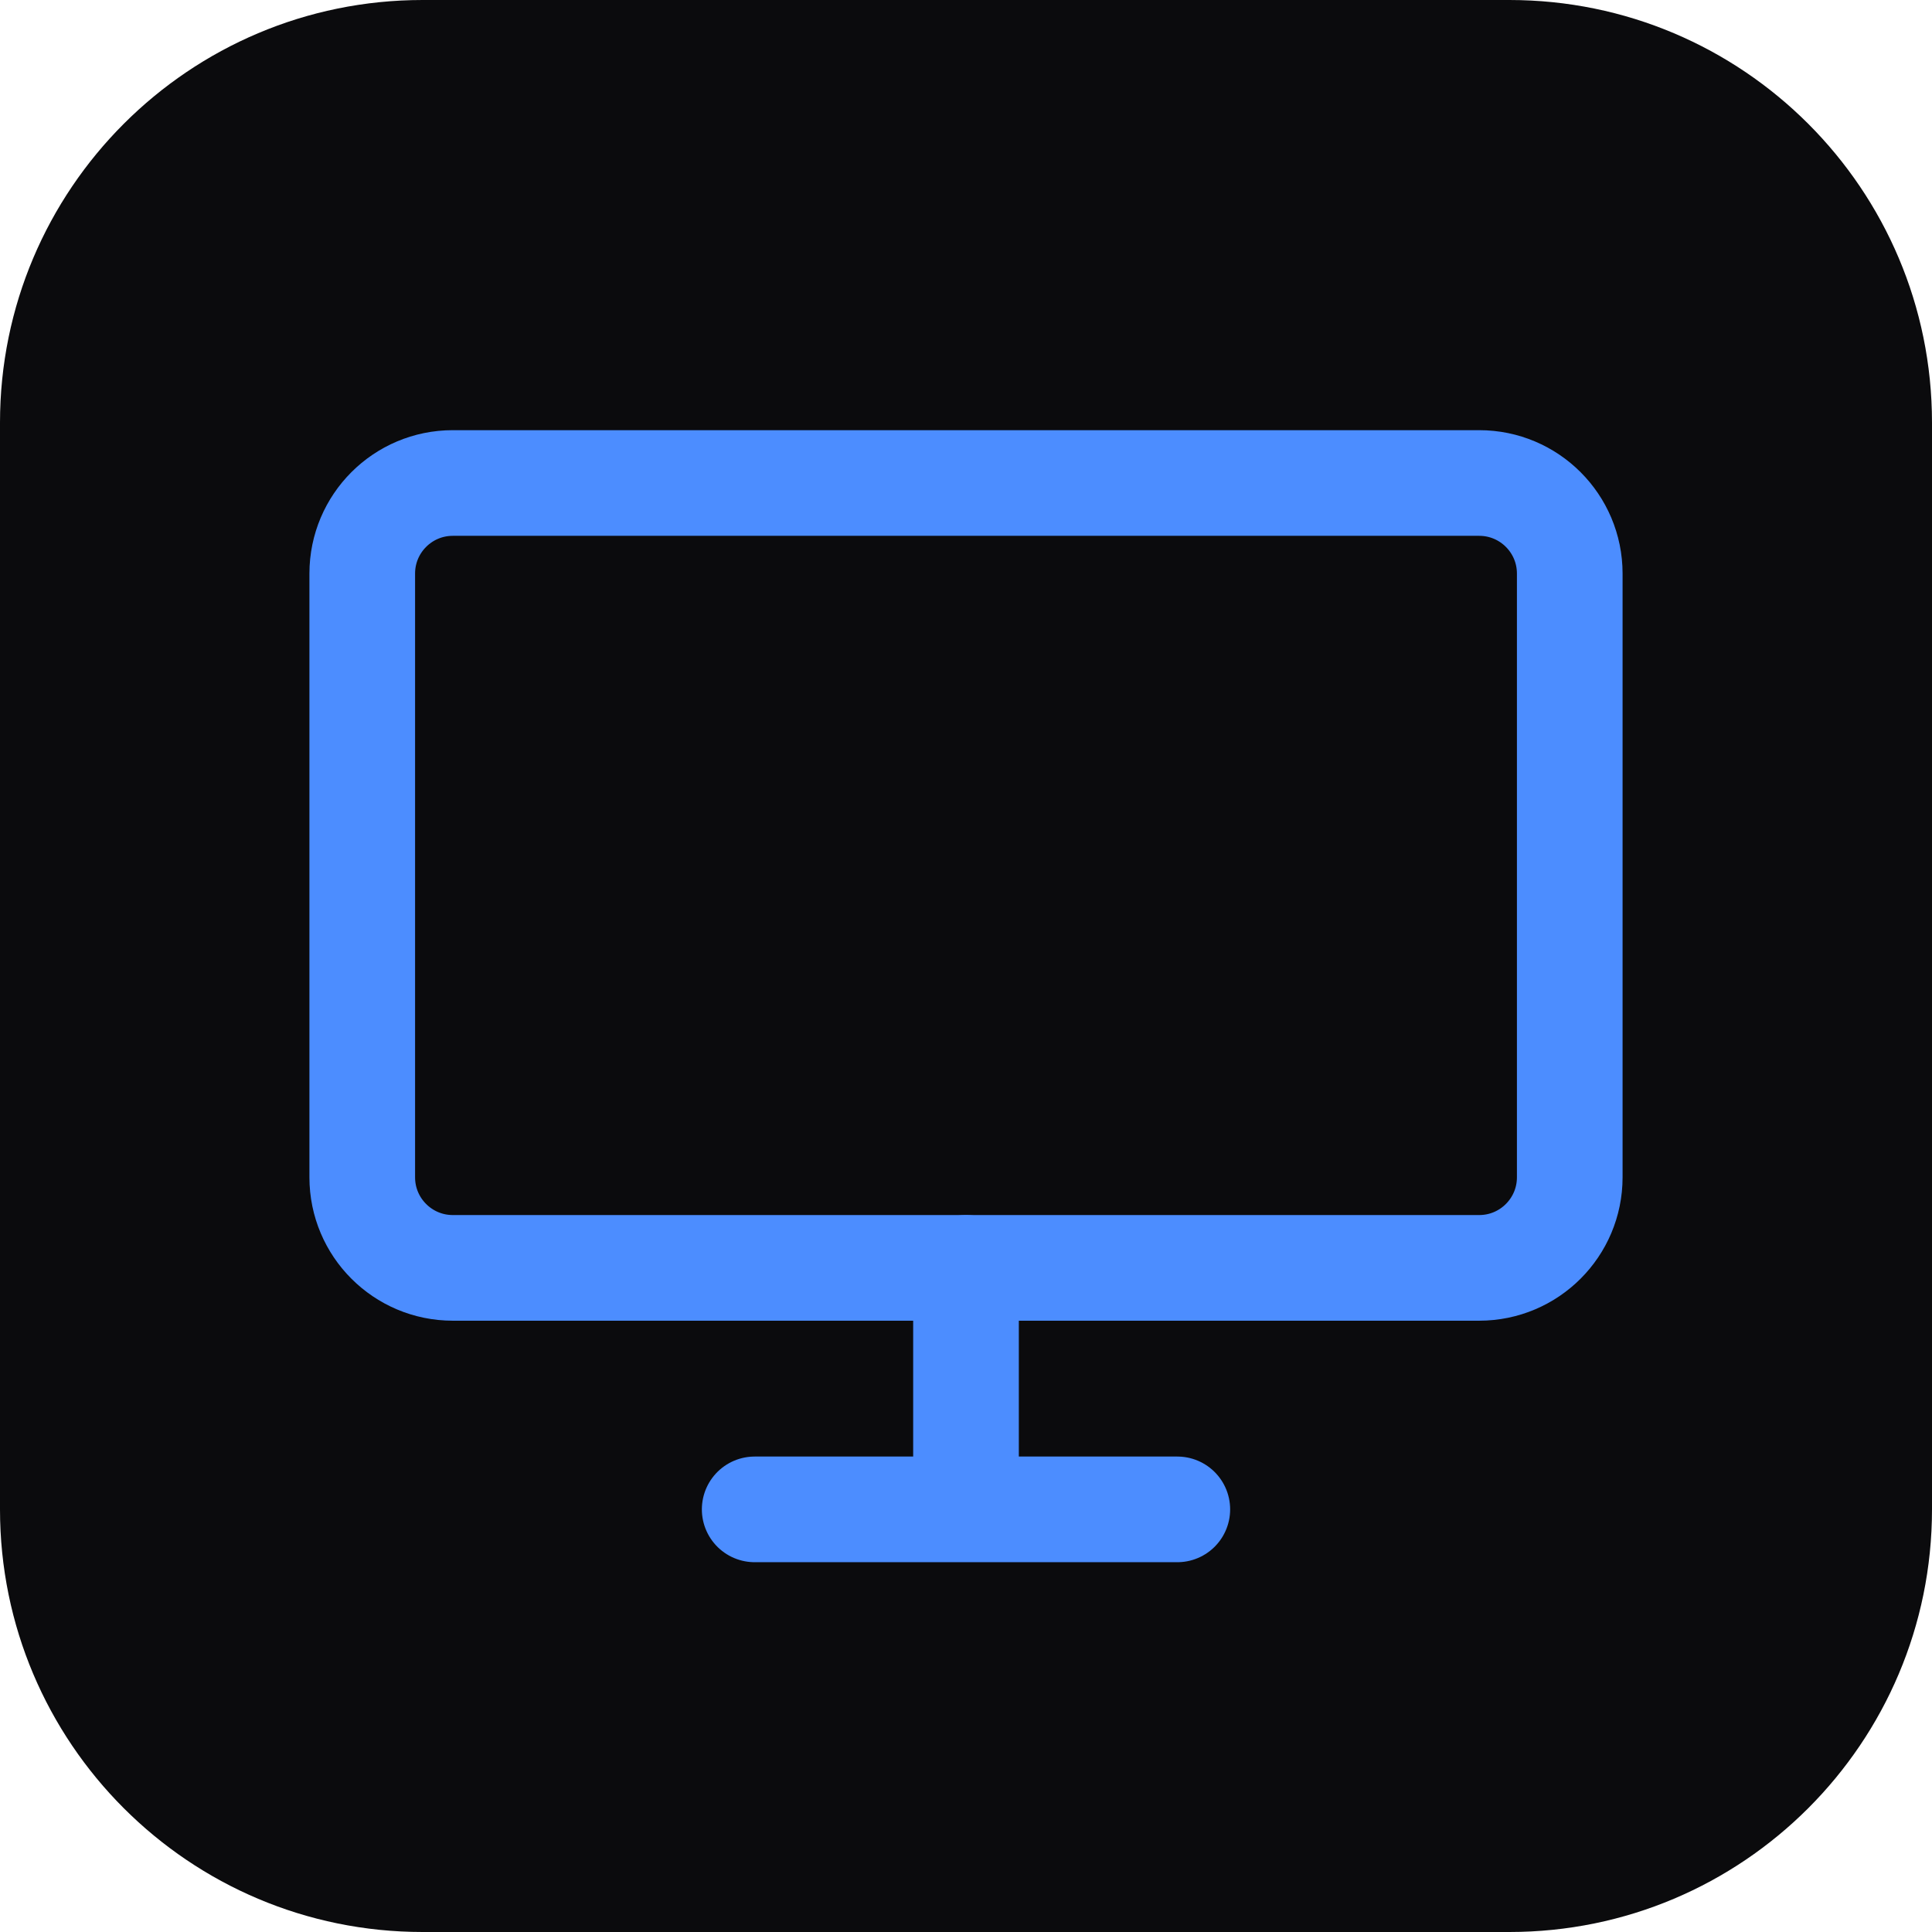
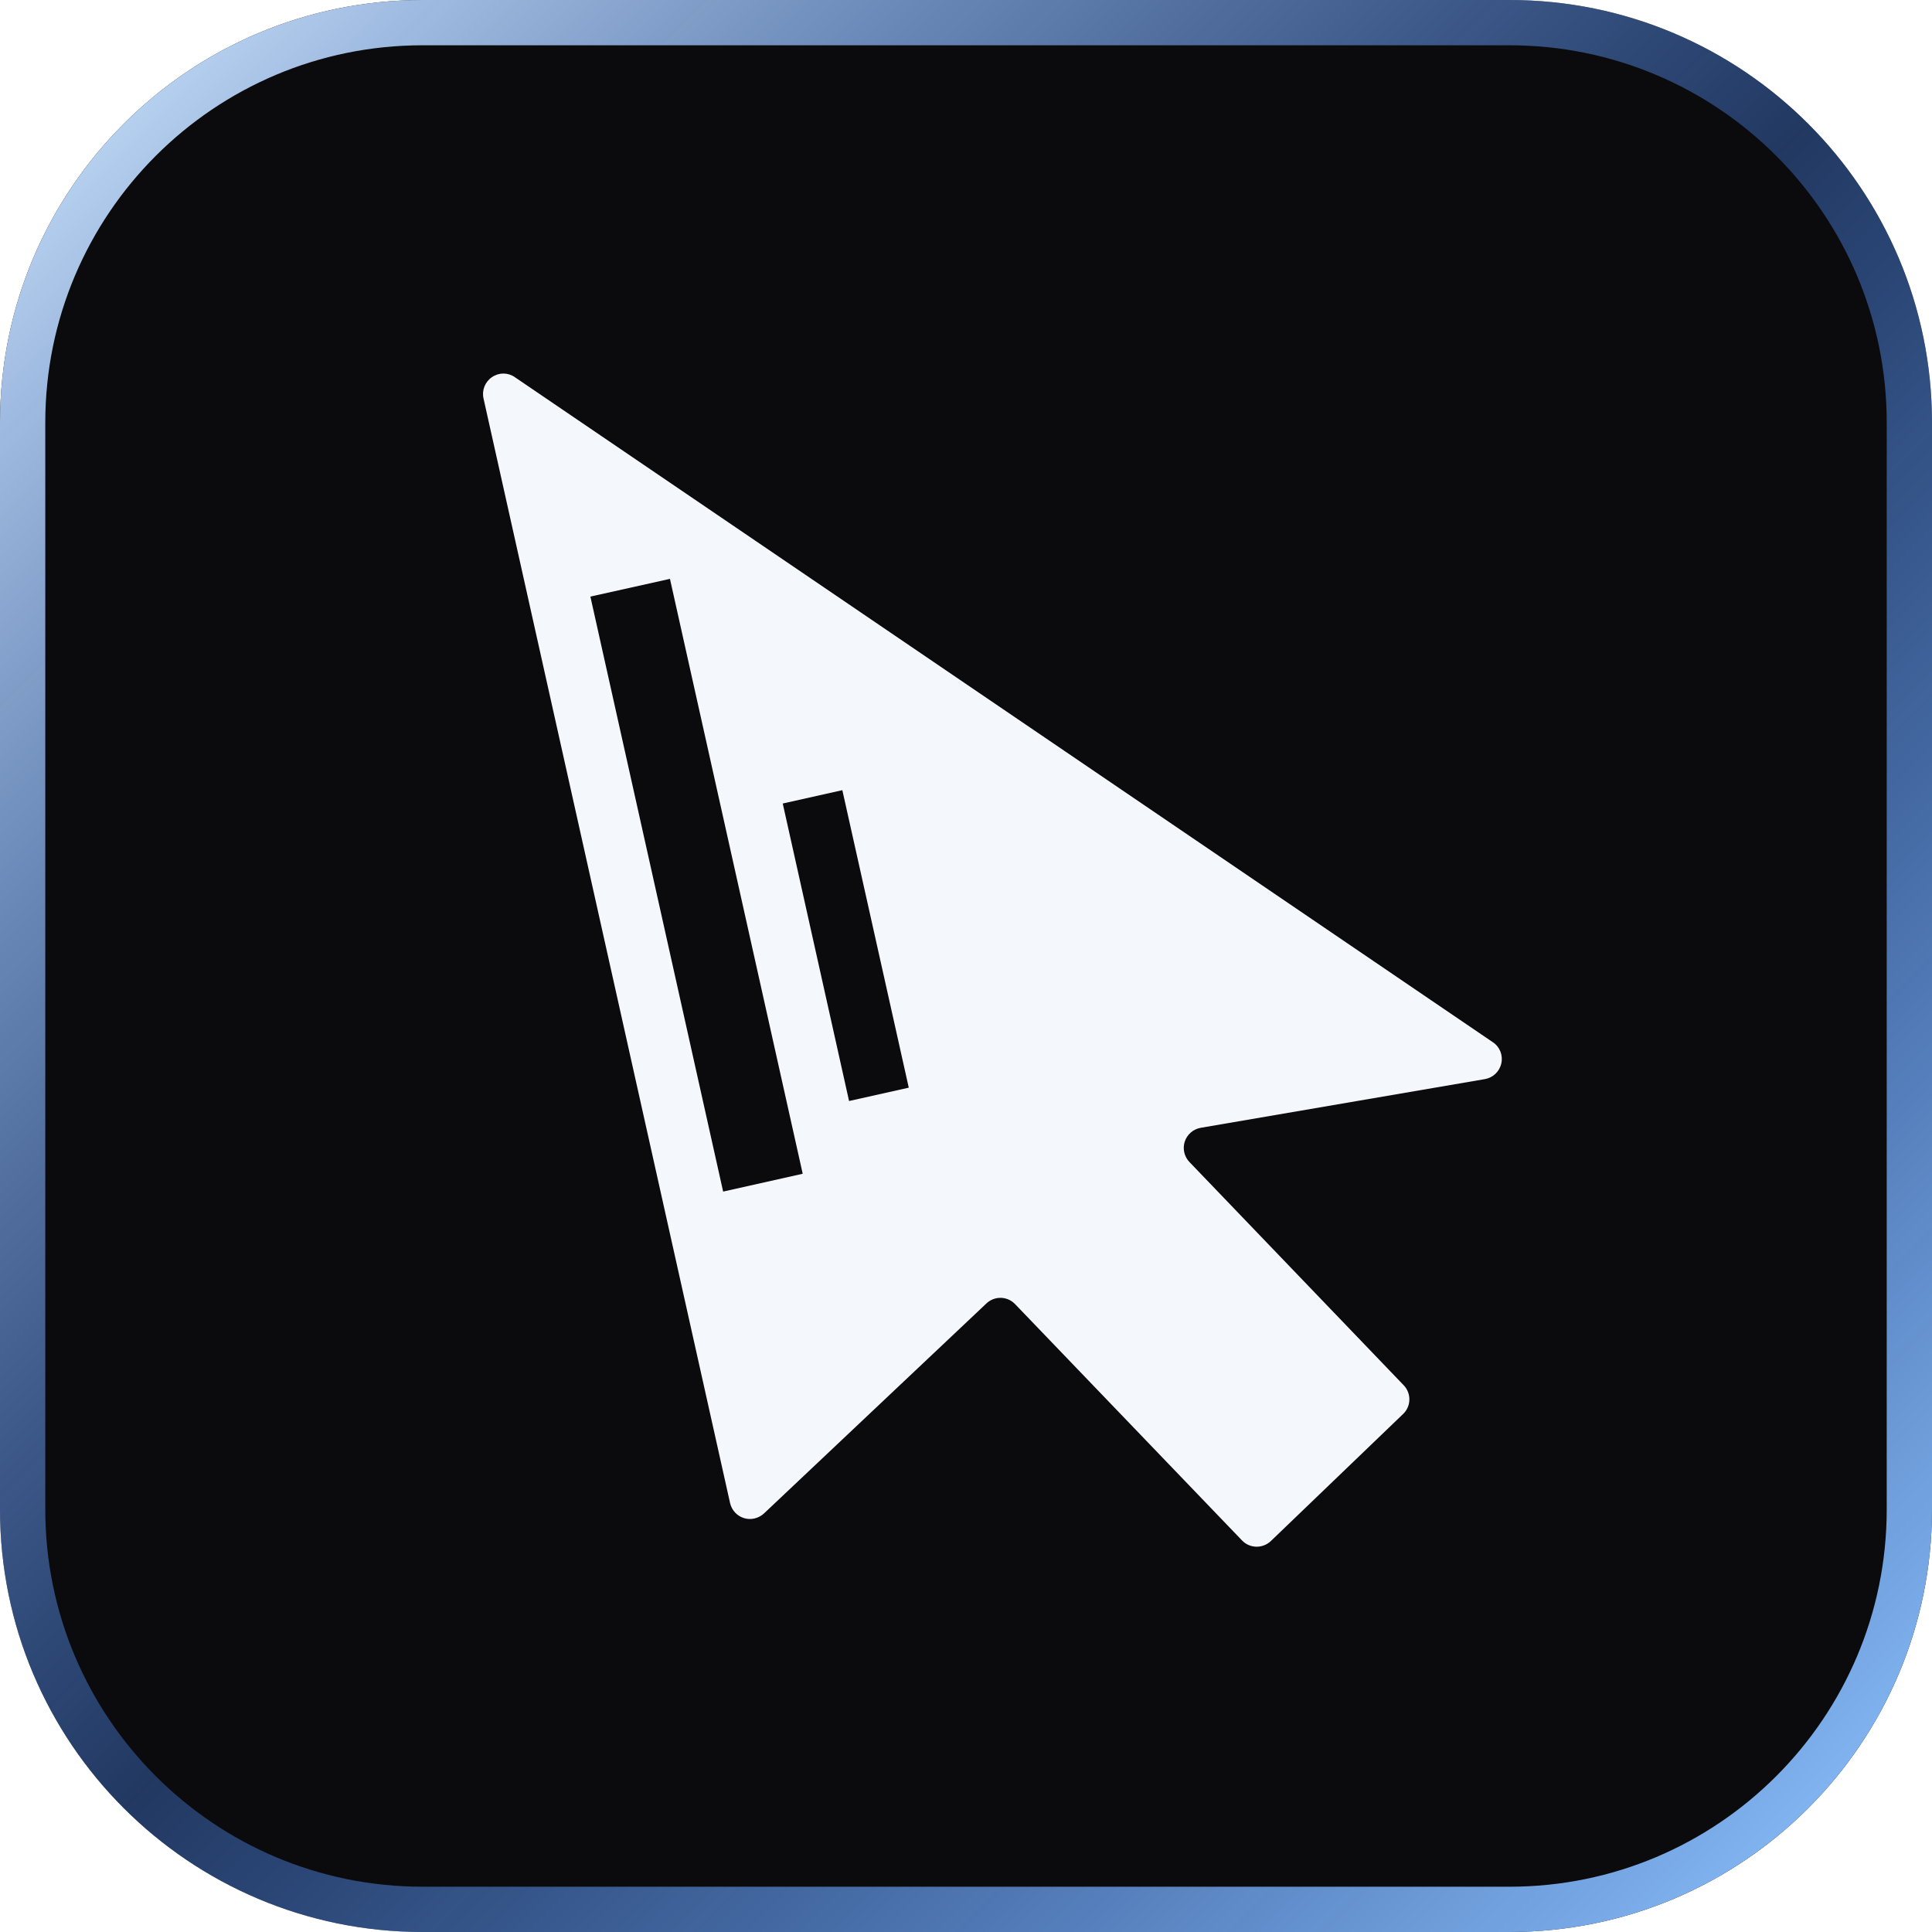
<svg xmlns="http://www.w3.org/2000/svg" viewBox="0 0 512 512">
+   <defs>
+     <linearGradient id="r" x1="0" y1="0" x2="1" y2="1">
+       <stop offset="0" stop-color="#cfe6ff" />
+       <stop offset=".5" stop-color="#4c8dff" stop-opacity=".35" />
+       <stop offset="1" stop-color="#8fc4ff" />
+     </linearGradient>
+   </defs>
  <rect width="512" height="512" rx="112" fill="#0b0b0d" />
-   <rect x="96" y="128" width="320" height="208" rx="24" fill="none" stroke="#4c8dff" stroke-width="28" />
-   <path d="M200 400h112M256 336v64" stroke="#4c8dff" stroke-width="28" stroke-linecap="round" />
+   <rect x="6" y="6" width="500" height="500" rx="106" fill="none" stroke="url(#r)" stroke-width="12" />
+   <path transform="translate(128 99) scale(2.7)" fill="#f4f7fb" fill-rule="evenodd" d="M3.12 0.35 99.12 65.63C99.8 66.08 100.13 66.91 99.95 67.7C99.78 68.5 99.14 69.11 98.34 69.25L70.44 74.03C69.71 74.16 69.11 74.68 68.88 75.38C68.65 76.08 68.83 76.86 69.34 77.39L90.37 99.3C91.13 100.09 91.11 101.36 90.31 102.12L77.33 114.59C76.53 115.35 75.26 115.33 74.5 114.53L52.23 91.34C51.47 90.54 50.21 90.51 49.41 91.27L27.58 111.88C27.05 112.37 26.3 112.55 25.62 112.34C24.93 112.13 24.41 111.56 24.25 110.86L0.05 2.44C-0.13 1.64 0.2 0.81 0.88 0.35C1.56 -0.12 2.45 -0.12 3.12 0.35ZM10.54 21.89 23.57 80.29 31.38 78.54 18.35 20.15 10.54 21.89ZM29.42 42.2 35.93 71.4 41.79 70.09 35.27 40.89 29.42 42.2Z" />
</svg>
